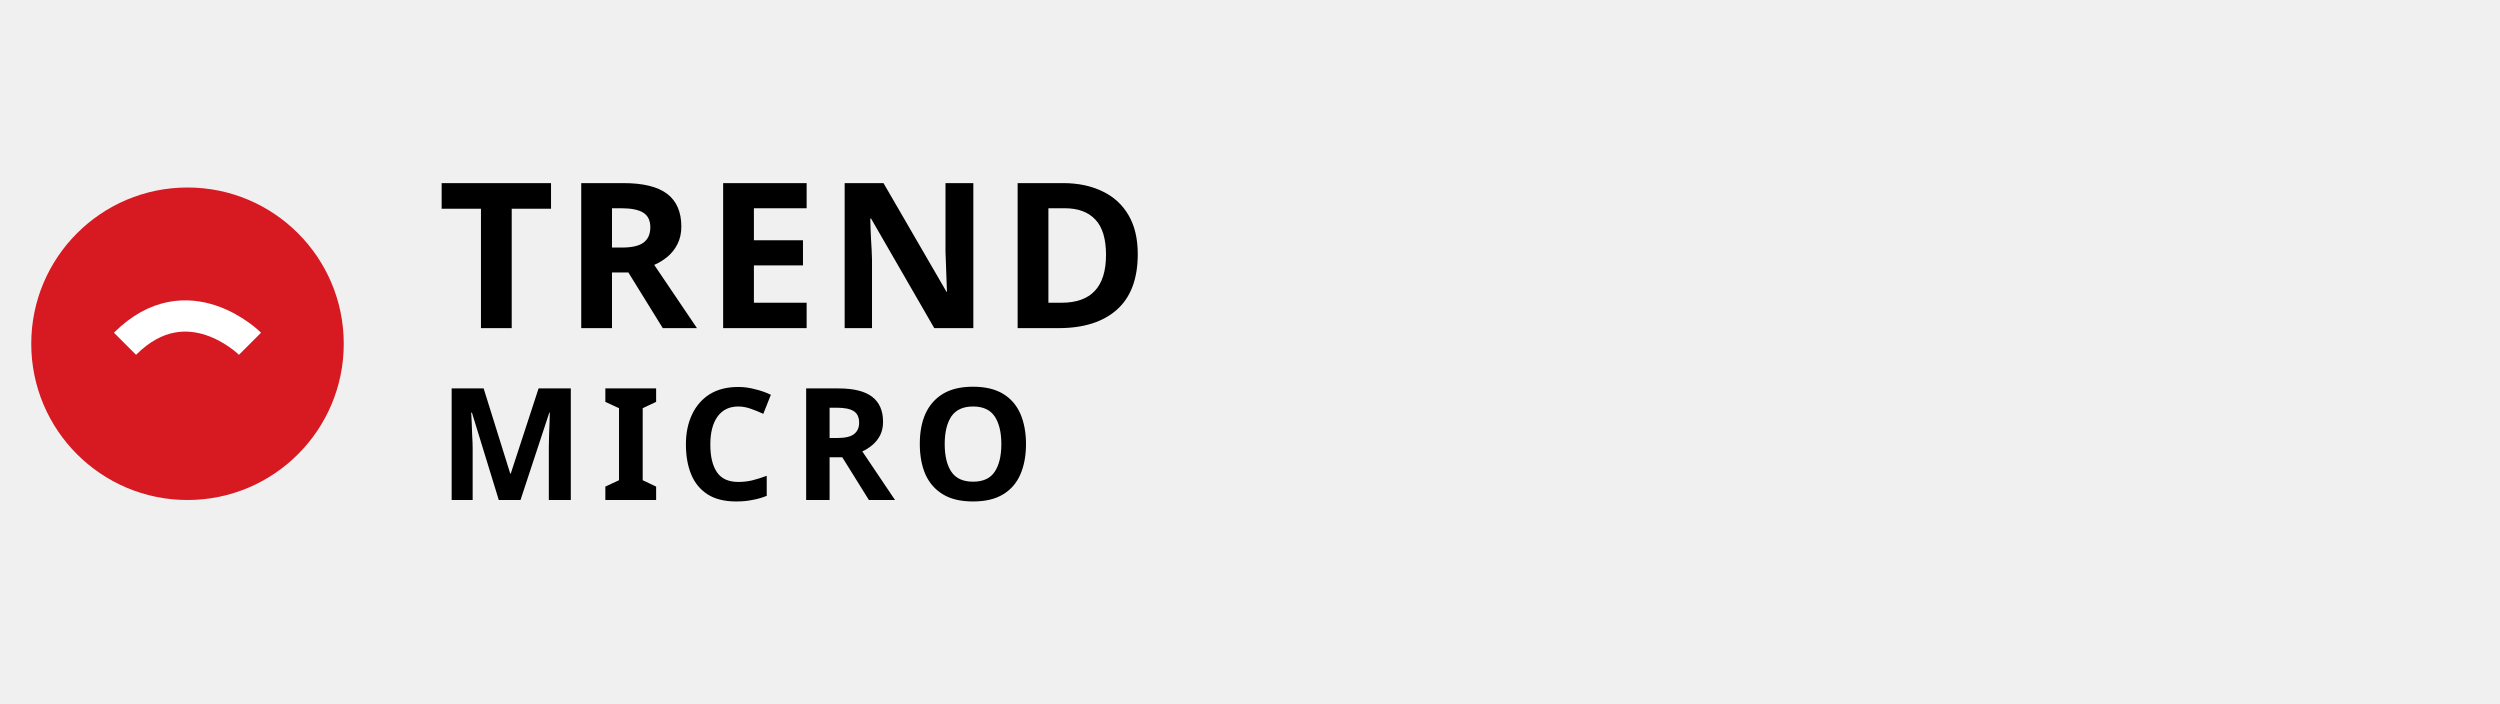
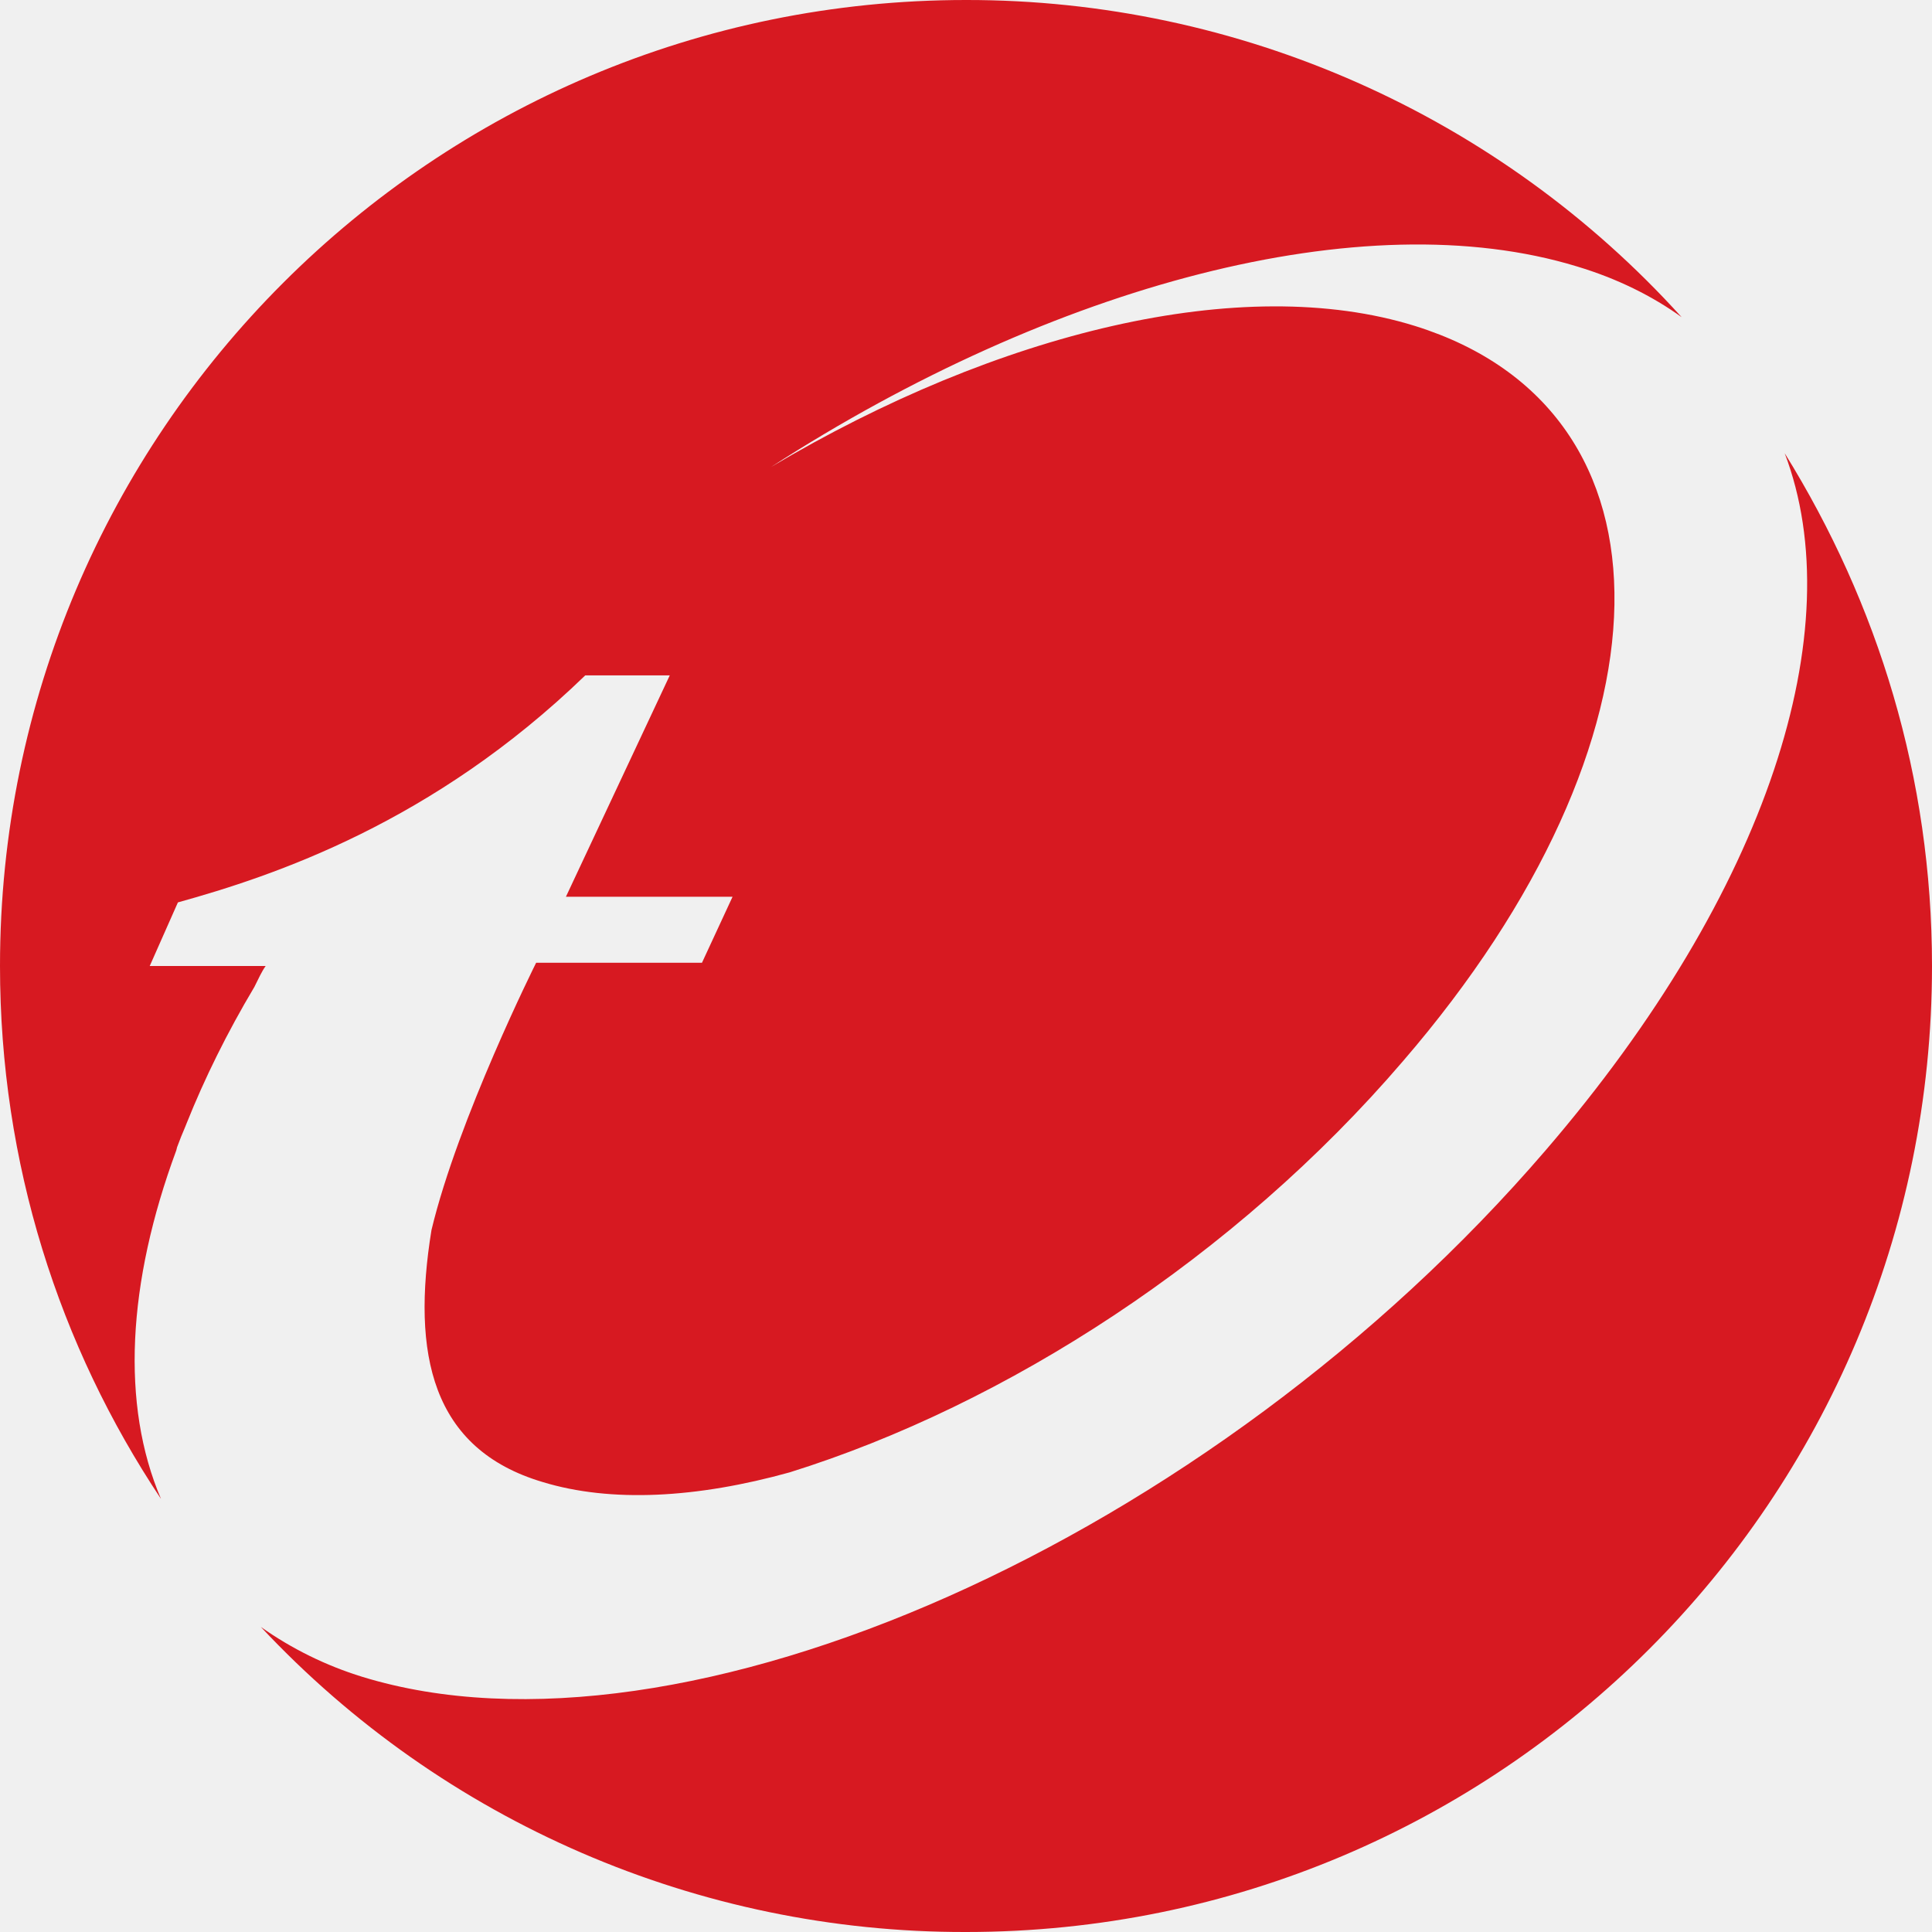
- <svg xmlns="http://www.w3.org/2000/svg" viewBox="0 0 160 45" role="img">
-   <circle cx="12" cy="22" r="10" fill="#D71921" />
-   <path d="M8 22c4-4 8 0 8 0" stroke="#ffffff" stroke-width="2" fill="none" />
-   <text x="28" y="21" font-family="'Arial Black', sans-serif" font-weight="900" font-size="13" fill="#000000" letter-spacing="0.5">TREND</text>
-   <text x="28" y="32" font-family="'Arial Black', sans-serif" font-weight="700" font-size="10" fill="#000000" letter-spacing="1">MICRO</text>
+ <svg xmlns="http://www.w3.org/2000/svg" role="img" viewBox="0 0 24 24">
+   <path fill="#D71921" d="M12 0C5.38 0 0 5.37 0 12C0 14.45 .734 16.72 2 18.62C1.5 17.45 1.58 15.94 2.19 14.29L2.2 14.25L2.25 14.12L2.3 14L2.32 13.95C2.54 13.4 2.82 12.83 3.16 12.26C3.21 12.16 3.25 12.07 3.3 12L1.86 12L2.21 11.21C3.4 10.88 5.38 10.22 7.27 8.39L7.32 8.39H8.32L7.03 11.14L9.1 11.14L8.72 11.96L6.66 11.96S5.69 13.9 5.36 15.28C5.11 16.82 5.36 18 6.74 18.41C7.59 18.67 8.66 18.61 9.81 18.29C12.5 17.45 15.34 15.62 17.43 13.18C20.87 9.19 20.94 5.1 17.58 4.05C15.43 3.38 12.39 4.13 9.58 5.8C13.08 3.54 16.94 2.5 19.59 3.31C20.09 3.46 20.53 3.68 20.89 3.94A11.97 11.97 0 0 0 12 0M22.17 5.63C23 7.81 21.97 11.07 19.2 14.29C15.04 19.13 8.47 22.05 4.5 20.83A4.46 4.46 0 0 1 3.24 20.21A11.96 11.96 0 0 0 12 24C18.63 24 24 18.63 24 12C24 9.66 23.33 7.5 22.17 5.63Z" />
</svg>
